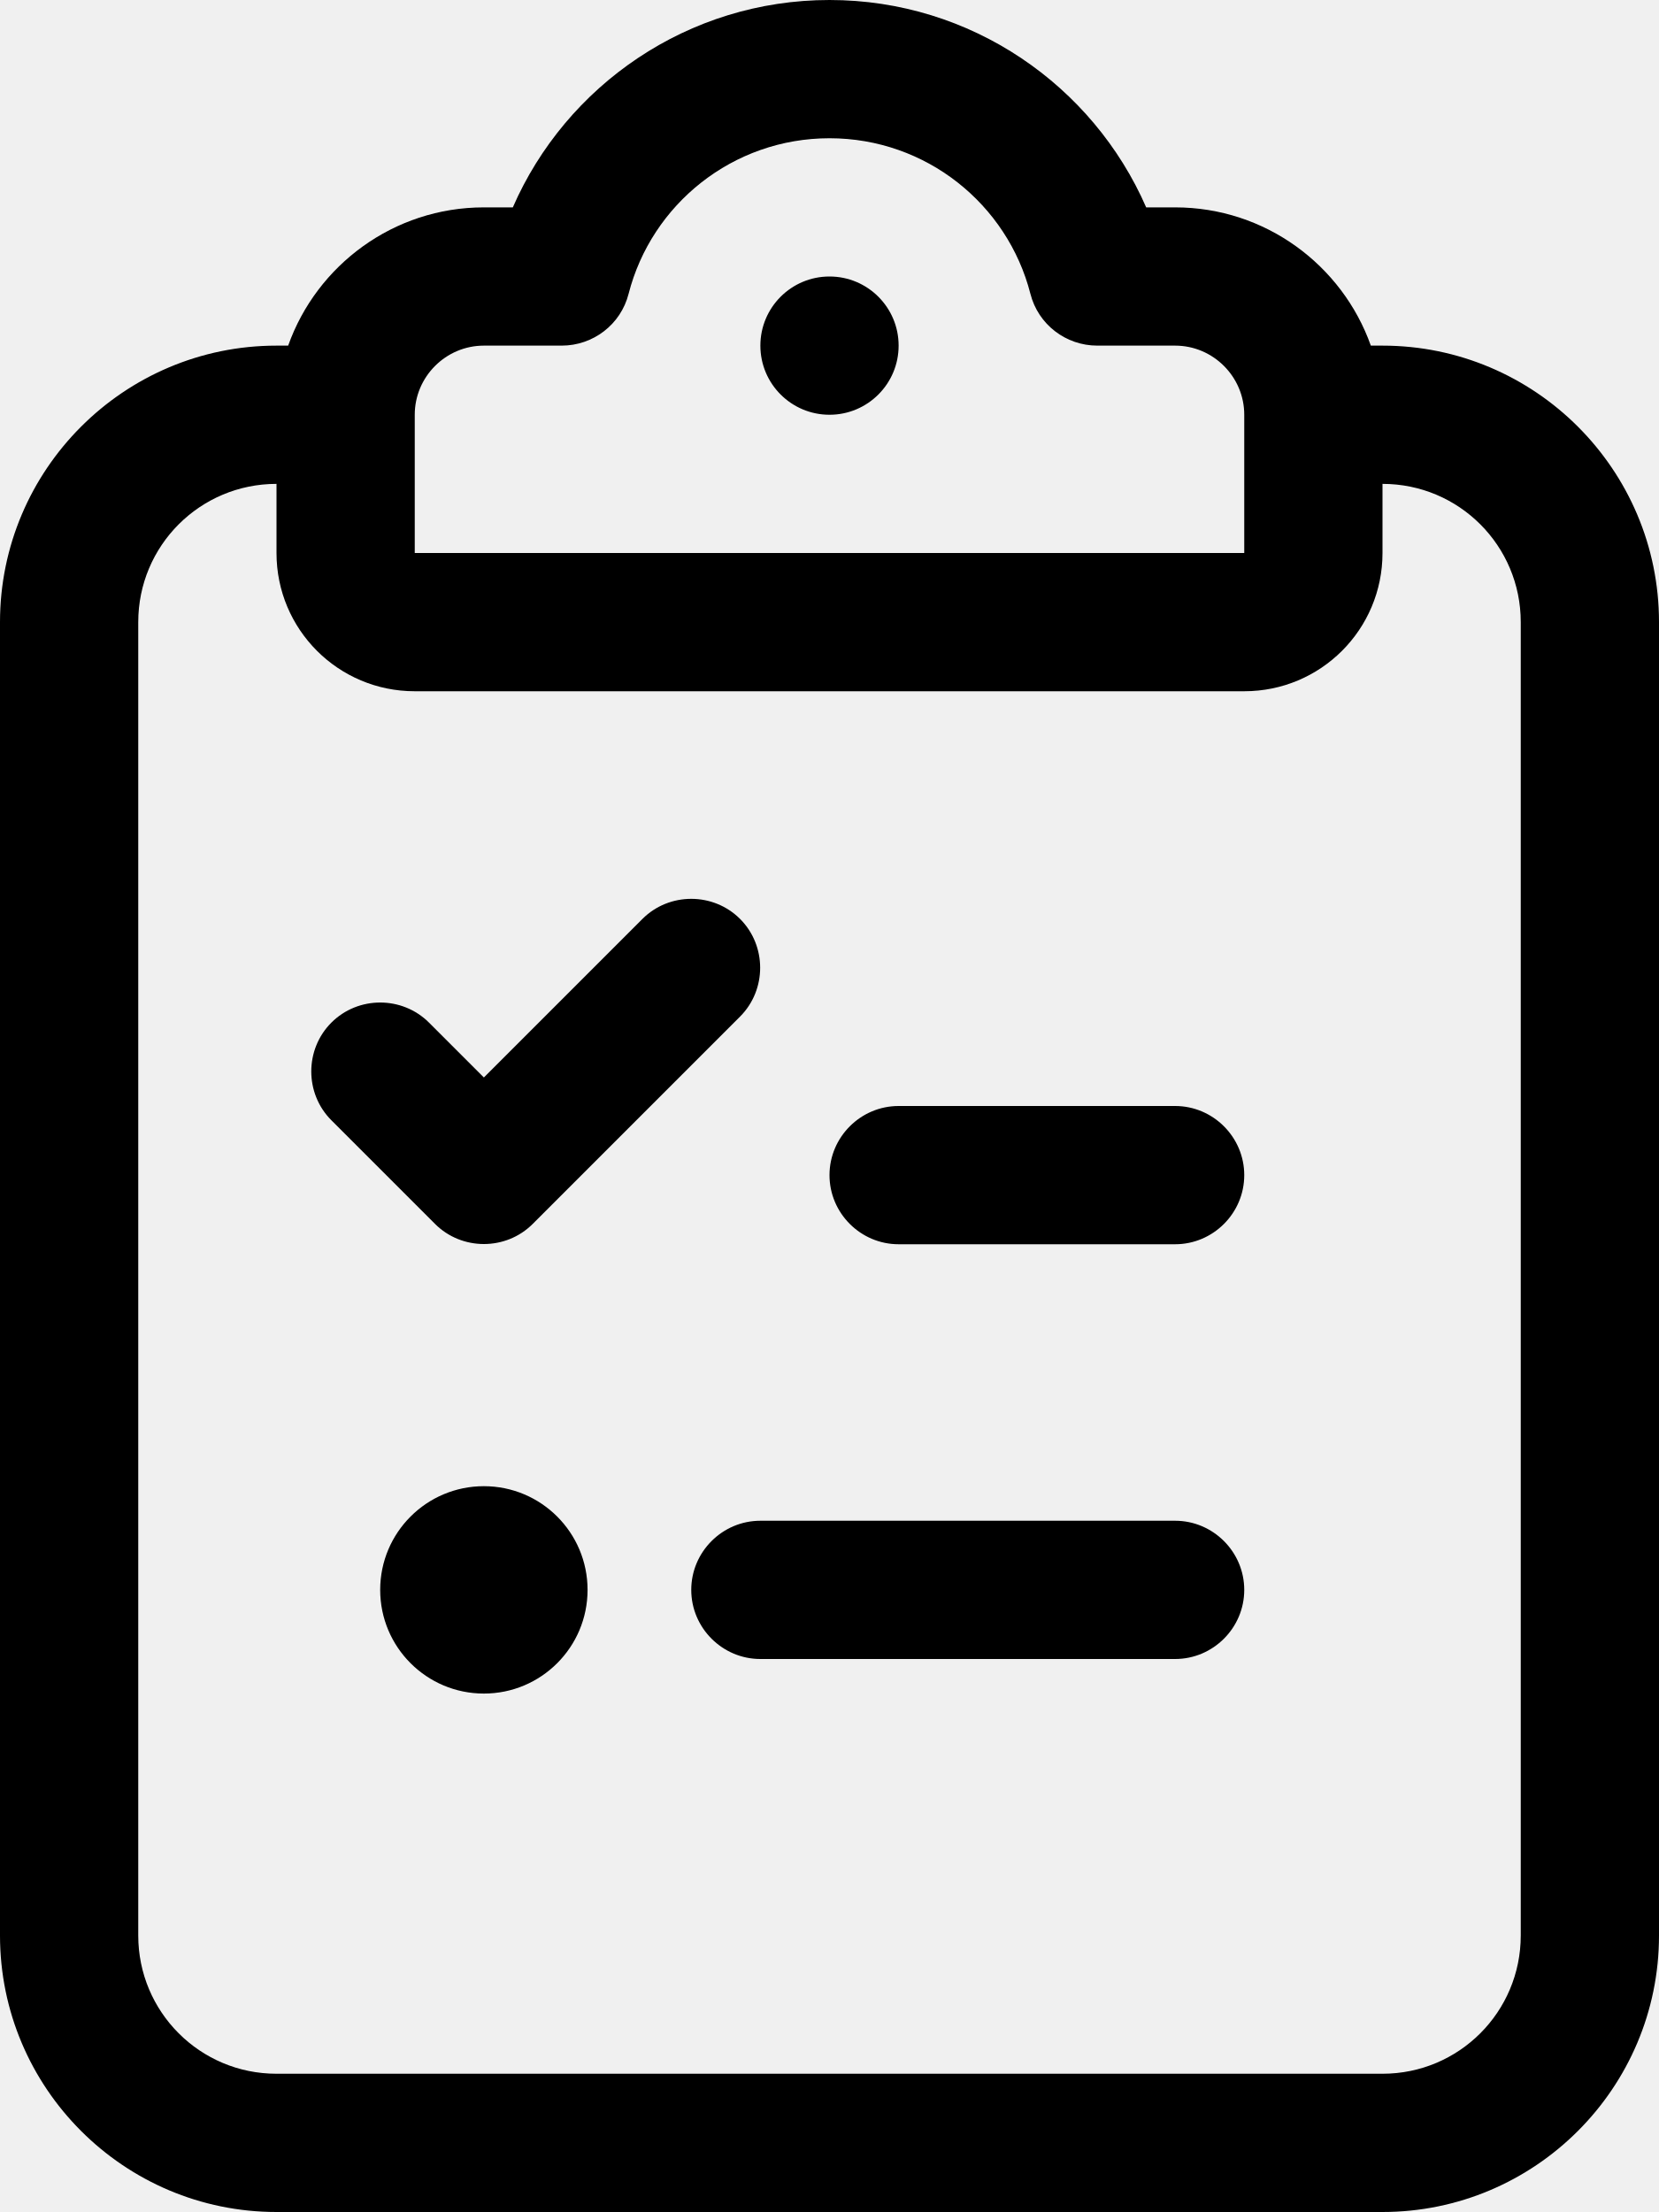
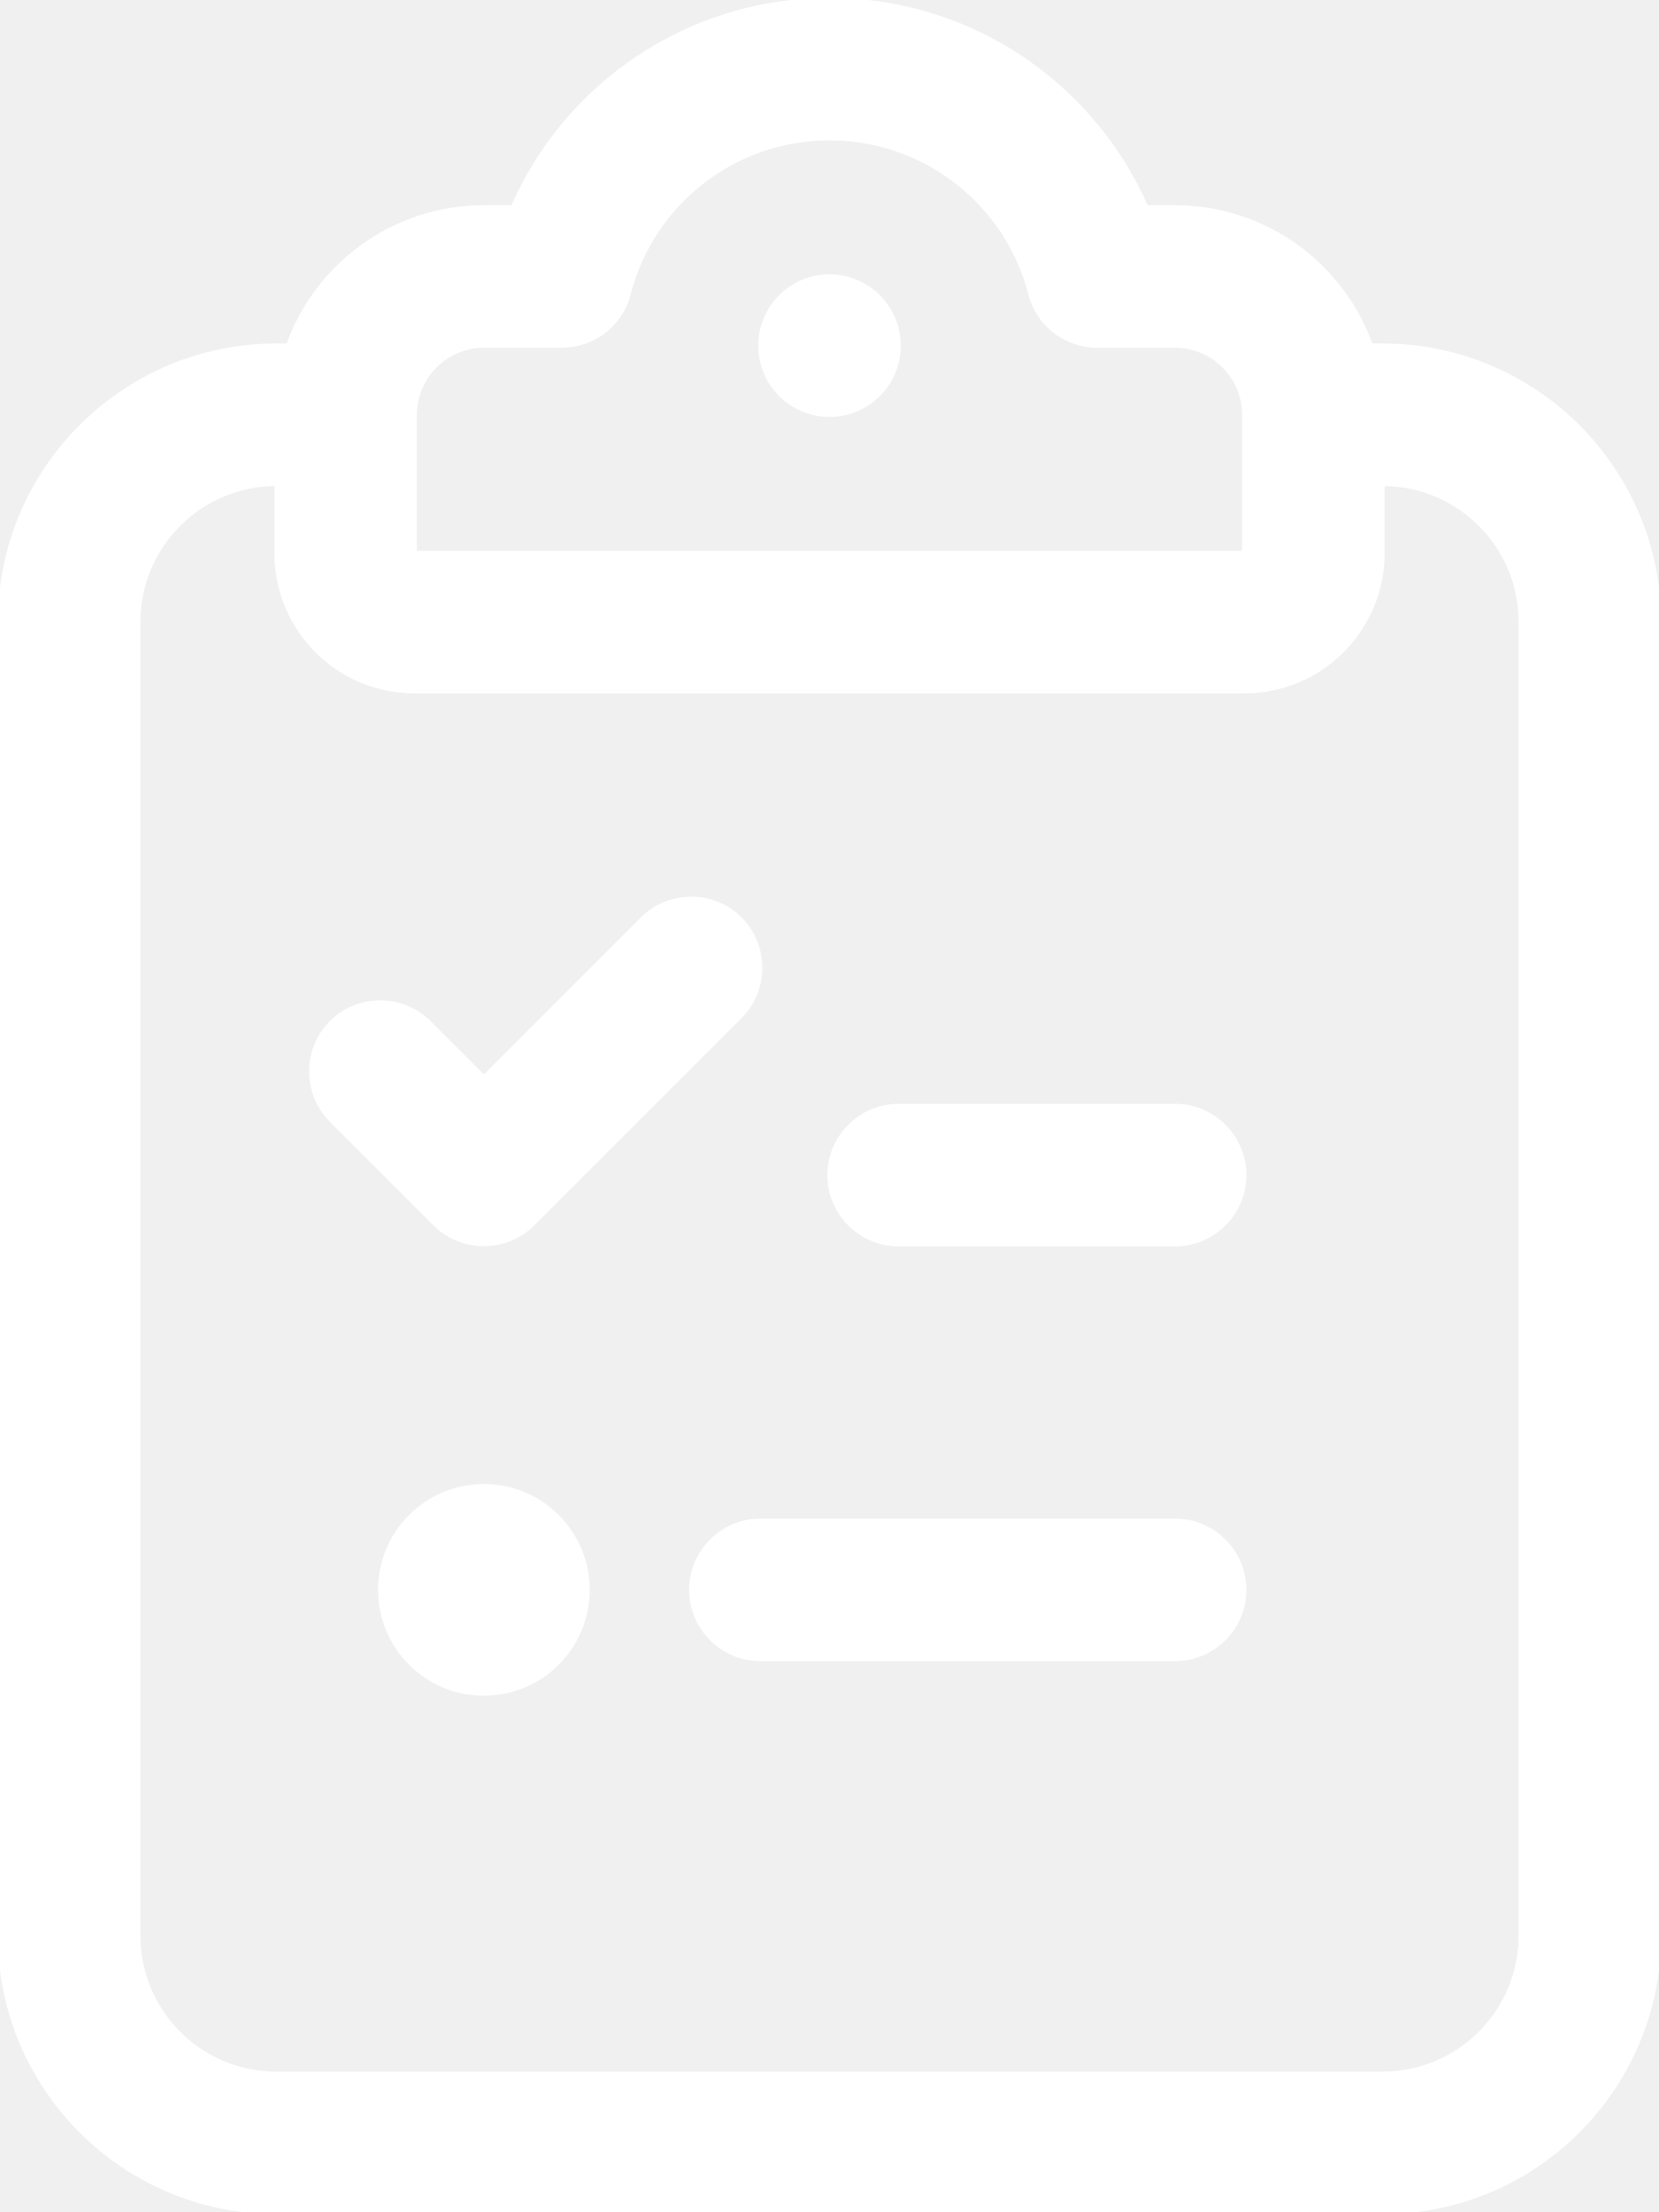
<svg xmlns="http://www.w3.org/2000/svg" viewBox="0 0 384 512">
-   <path d="M145.5 68c5.3-20.7 24.1-36 46.5-36s41.2 15.3 46.5 36c1.8 7.1 8.2 12 15.5 12h18c8.8 0 16 7.2 16 16v32H192 96V96c0-8.8 7.2-16 16-16h18c7.3 0 13.7-4.9 15.5-12zM192 0c-32.8 0-61 19.8-73.3 48H112C91.1 48 73.3 61.4 66.7 80H64C28.7 80 0 108.7 0 144V448c0 35.3 28.7 64 64 64H320c35.3 0 64-28.7 64-64V144c0-35.3-28.7-64-64-64h-2.7c-6.6-18.6-24.4-32-45.3-32h-6.7C253 19.8 224.8 0 192 0zM320 112c17.7 0 32 14.3 32 32V448c0 17.7-14.3 32-32 32H64c-17.7 0-32-14.3-32-32V144c0-17.7 14.3-32 32-32v16c0 17.7 14.3 32 32 32h96 96c17.7 0 32-14.3 32-32V112zM208 80a16 16 0 1 0 -32 0 16 16 0 1 0 32 0zM171.3 235.3c6.2-6.2 6.2-16.4 0-22.6s-16.4-6.2-22.6 0L112 249.4 99.3 236.7c-6.2-6.2-16.4-6.2-22.6 0s-6.2 16.4 0 22.6l24 24c6.2 6.2 16.4 6.2 22.6 0l48-48zM192 272c0 8.8 7.2 16 16 16h64c8.8 0 16-7.2 16-16s-7.2-16-16-16H208c-8.8 0-16 7.2-16 16zm-32 96c0 8.8 7.2 16 16 16h96c8.8 0 16-7.2 16-16s-7.2-16-16-16H176c-8.8 0-16 7.2-16 16zm-48 24a24 24 0 1 0 0-48 24 24 0 1 0 0 48z" />
+   <path stroke="white" fill="white" d="M145.5 68c5.3-20.7 24.1-36 46.5-36s41.2 15.3 46.5 36c1.8 7.1 8.2 12 15.5 12h18c8.8 0 16 7.2 16 16v32H192 96V96c0-8.8 7.2-16 16-16h18c7.3 0 13.7-4.9 15.5-12zM192 0c-32.8 0-61 19.8-73.3 48H112C91.1 48 73.3 61.4 66.7 80H64C28.7 80 0 108.7 0 144V448c0 35.3 28.7 64 64 64H320c35.3 0 64-28.7 64-64V144c0-35.3-28.7-64-64-64h-2.7c-6.6-18.6-24.4-32-45.3-32h-6.7C253 19.8 224.8 0 192 0zM320 112c17.7 0 32 14.3 32 32V448c0 17.7-14.3 32-32 32H64c-17.7 0-32-14.3-32-32V144c0-17.7 14.3-32 32-32v16c0 17.7 14.3 32 32 32h96 96c17.7 0 32-14.3 32-32V112zM208 80a16 16 0 1 0 -32 0 16 16 0 1 0 32 0zM171.3 235.3c6.2-6.2 6.2-16.4 0-22.6s-16.4-6.2-22.6 0L112 249.4 99.3 236.7c-6.2-6.2-16.4-6.2-22.6 0s-6.2 16.4 0 22.6l24 24c6.2 6.2 16.4 6.2 22.6 0l48-48zM192 272c0 8.8 7.2 16 16 16h64c8.8 0 16-7.2 16-16s-7.2-16-16-16H208c-8.8 0-16 7.2-16 16zm-32 96c0 8.8 7.2 16 16 16h96c8.8 0 16-7.2 16-16s-7.2-16-16-16H176c-8.8 0-16 7.2-16 16zm-48 24a24 24 0 1 0 0-48 24 24 0 1 0 0 48z" />
</svg>
